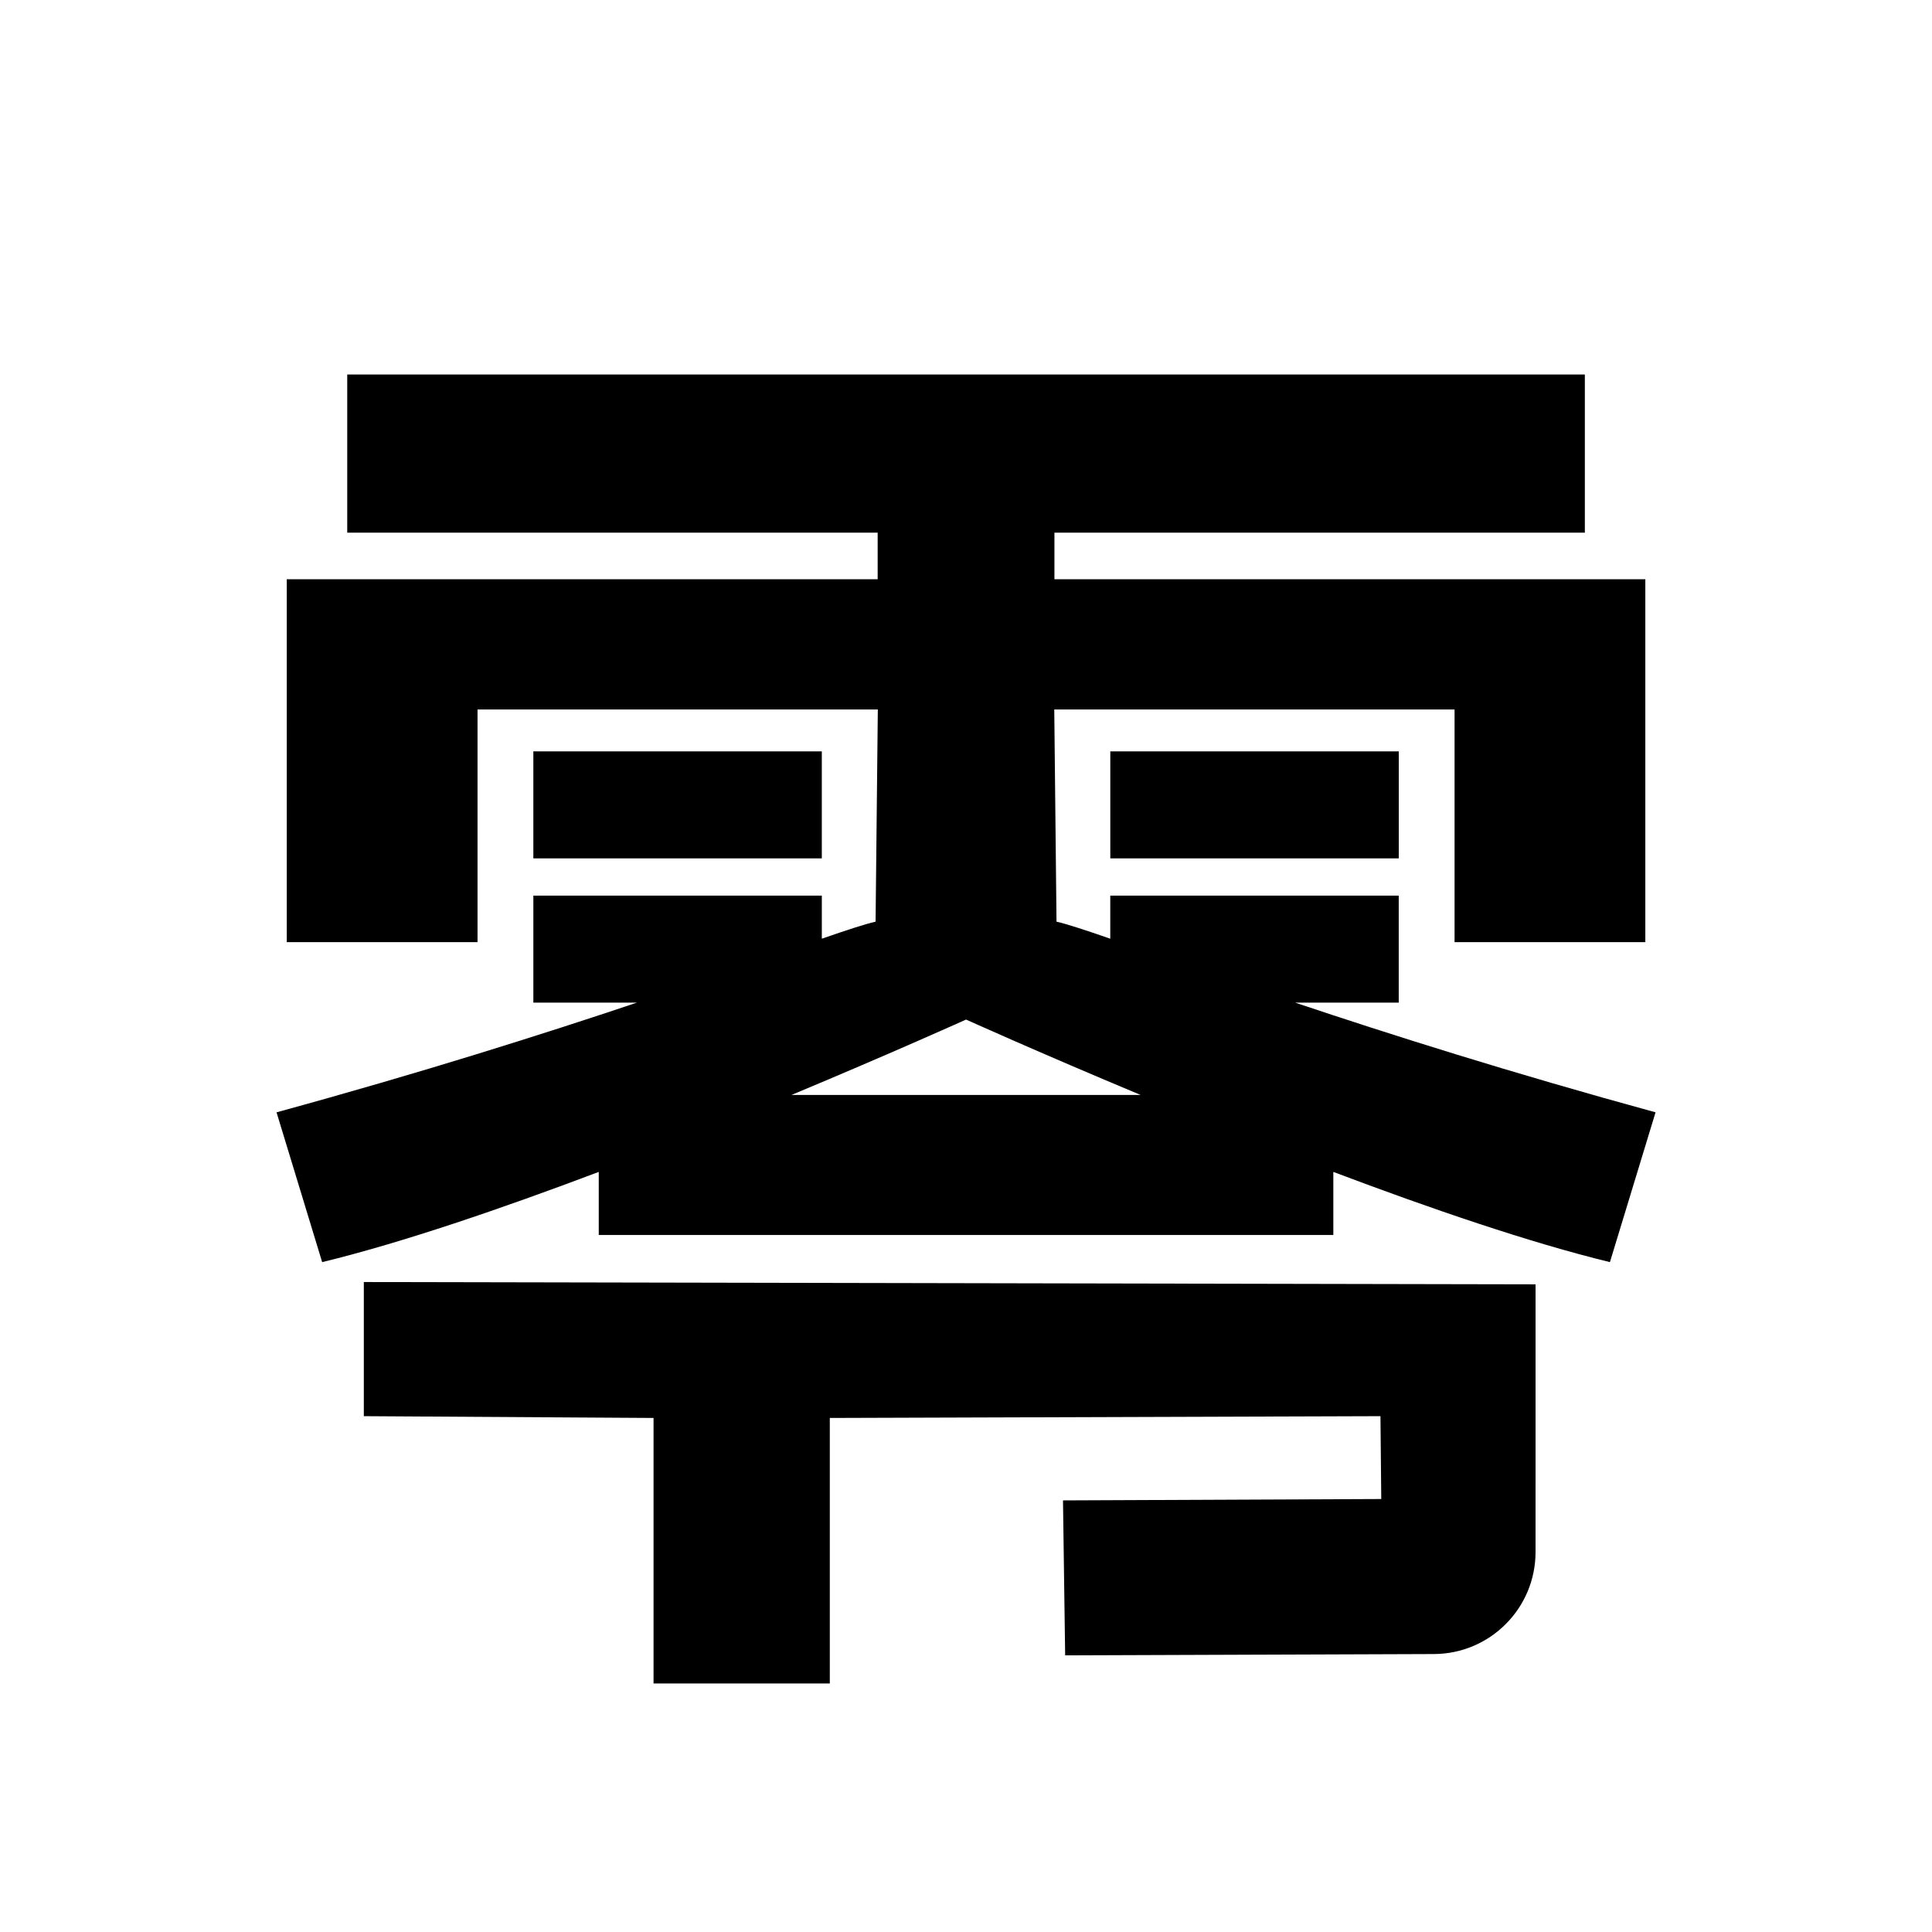
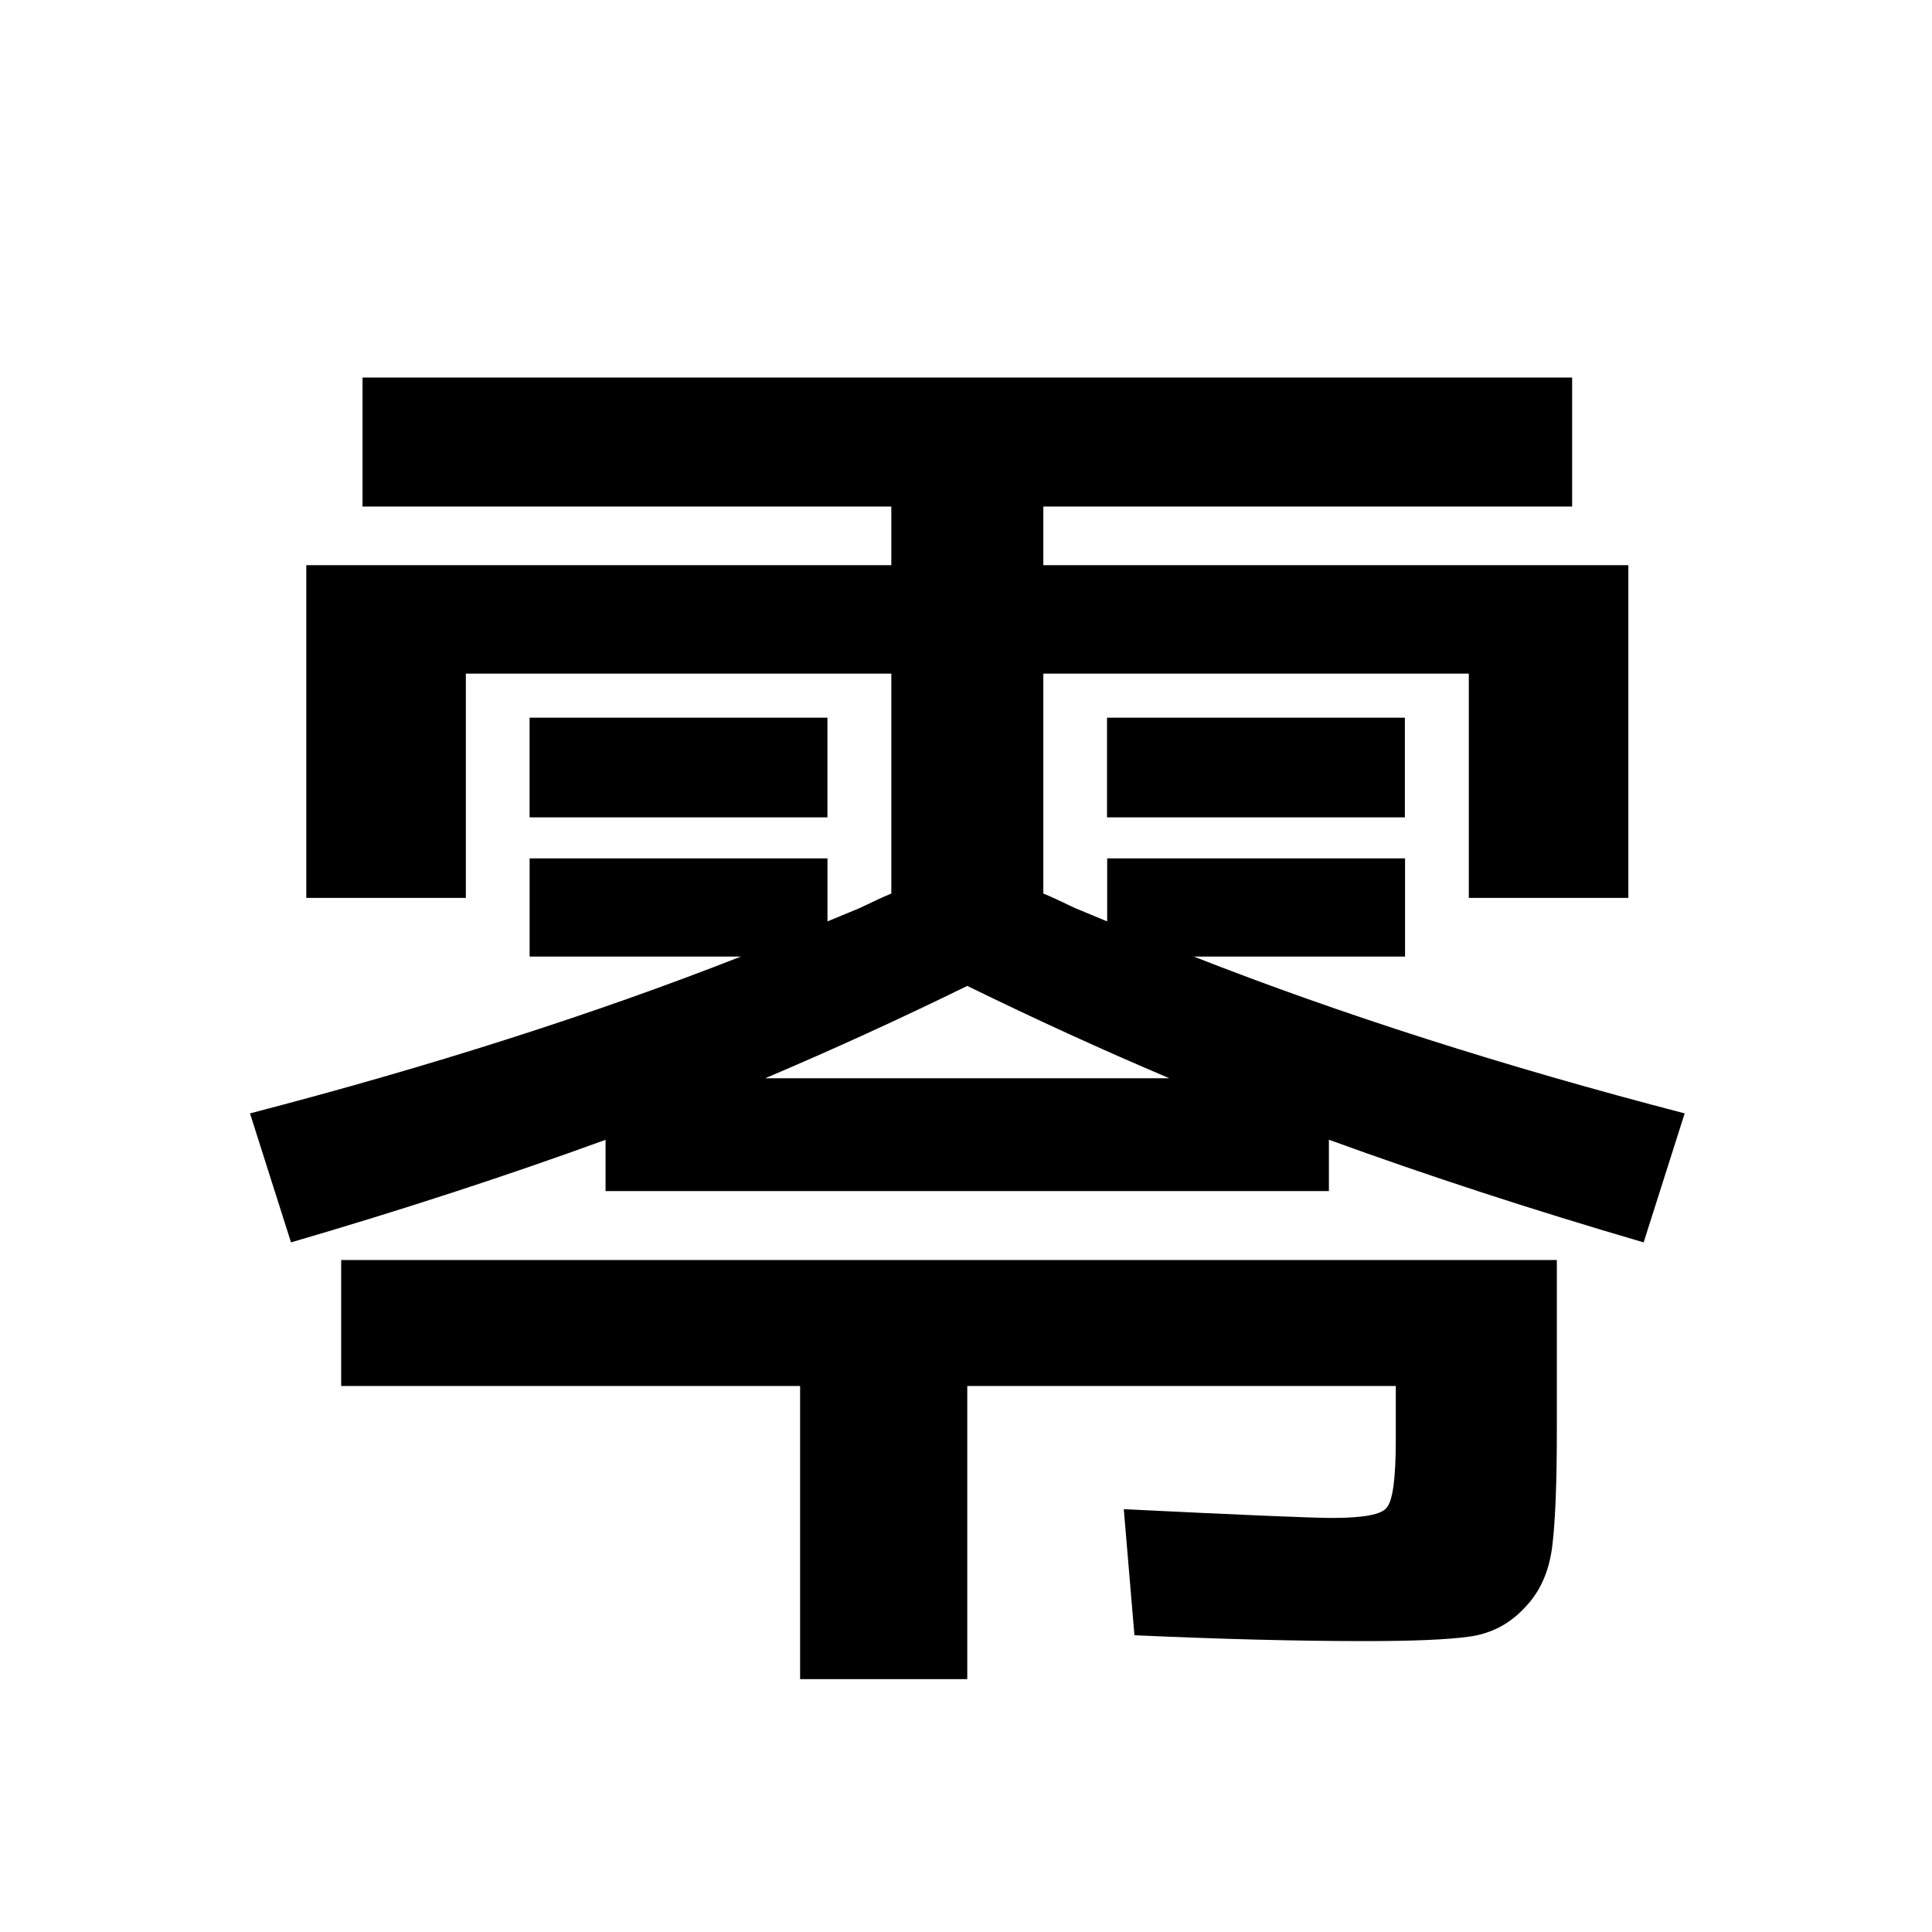
<svg xmlns="http://www.w3.org/2000/svg" version="1.1" viewBox="0 0 48 48" xml:space="preserve">
-   <g>
-     <rect transform="matrix(.09375 0 0 .09375 3.643e-6 0)" width="512" height="512" fill="#fff" />
-     <path transform="matrix(.16676 0 0 .16676 -18.69 -20.379)" d="m163.81 178v23.568h79.025v6.933h-88.035v54.069h28.421v-34.66h59.638l-0.334 31.609c-1.575 0.361-4.228 1.228-8.009 2.54v-6.421h-42.977v15.942h15.438c-14.152 4.743-31.995 10.406-53.7 16.346l6.797 22.318c11.961-2.91 26.797-7.997 41.209-13.442v9.394h109.44v-9.394c14.413 5.445 29.248 10.532 41.209 13.442l6.797-22.318c-21.704-5.941-39.547-11.604-53.7-16.346h15.438v-15.942h-42.977v6.421c-3.781-1.312-6.434-2.178-8.009-2.54l-0.334-31.609h59.638v34.66h28.421v-54.069h-88.035v-6.933h79.025v-23.568zm27.728 56.148v15.945h42.977v-15.945zm85.957 0v15.945h42.977v-15.945zm-21.49 39.957s10.97 4.952 26.017 11.236h-52.034c15.047-6.284 26.017-11.236 26.017-11.236zm-89.723 39.104v19.984l43.163 0.267v39.557h26.261v-39.557l82.039-0.267 0.119 12.345-47.417 0.204 0.323 23.087 54.933-0.195c8.374-0.03 15.147-6.826 15.147-15.2l0.002-39.883z" stroke-width=".663" />
+   <rect transform="matrix(.09375 0 0 .09375 3.643e-6 0)" width="512" height="512" fill="#fff" />
+   <g transform="scale(1.0182 .98214)" stroke-width=".927" aria-label="零">
+     <path d="m20.19 20.676h-7.268v-2.521h7.268zm14.09 0h-7.268v-2.521h7.268zm-1.854 8.157v1.298h-17.65v-1.298q-3.634 1.372-7.675 2.595l-1.001-3.263q6.6-1.78 11.977-3.967h-5.154v-2.484h7.268v1.594q0.26-0.111 0.779-0.334 0.519-0.26 0.779-0.371v-5.562h-10.382v5.673h-3.893v-8.417h14.275v-1.483h-12.903v-3.263h29.515v3.263h-12.903v1.483h14.275v8.417h-3.893v-5.673h-10.382v5.562q0.26 0.111 0.779 0.371 0.519 0.222 0.779 0.334v-1.594h7.268v2.484h-5.154q5.377 2.188 11.977 3.967l-1.001 3.263q-4.042-1.224-7.675-2.595zm-3.893-1.557q-2.447-1.075-4.931-2.336-2.484 1.261-4.931 2.336zm-20.208 4.598h29.663v4.301q0 2.002-0.111 2.929-0.111 0.964-0.667 1.557-0.556 0.63-1.372 0.742-0.779 0.111-2.521 0.111-2.484 0-5.636-0.148l-0.26-3.189q4.375 0.222 5.08 0.222 1.149 0 1.335-0.26 0.222-0.26 0.222-1.706v-1.372h-10.456v7.416h-4.079v-7.416h-11.198z" />
  </g>
</svg>
